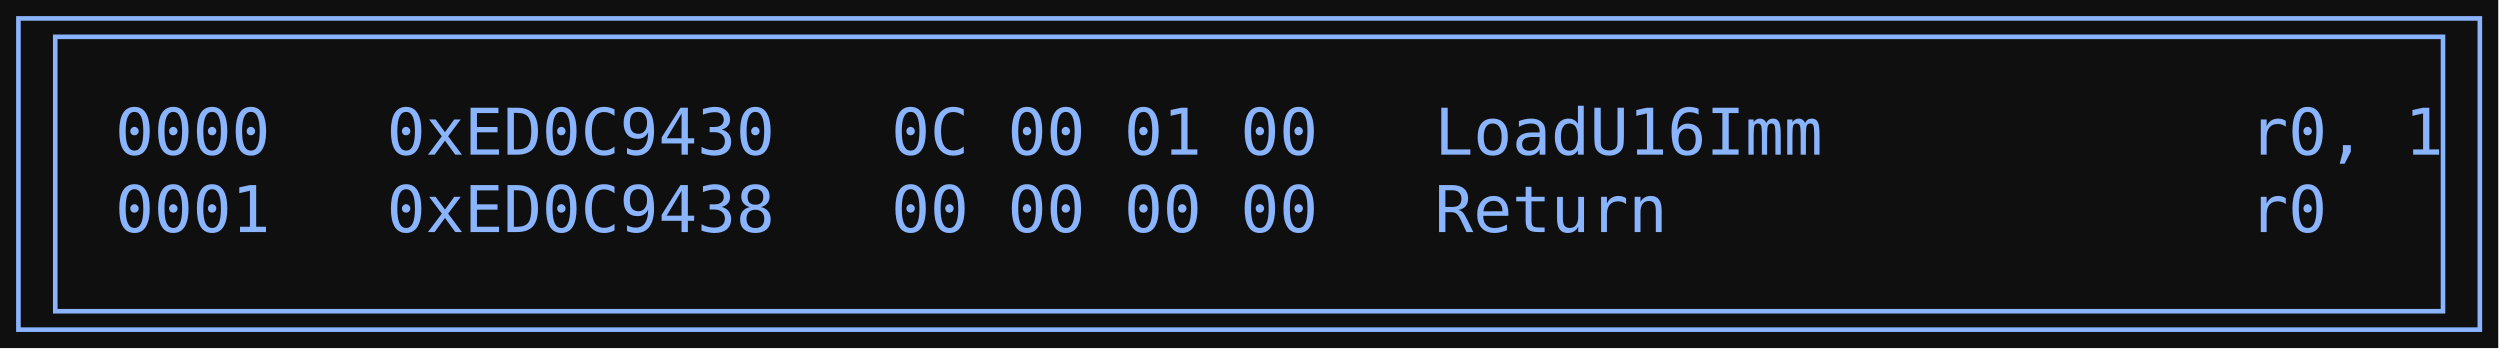
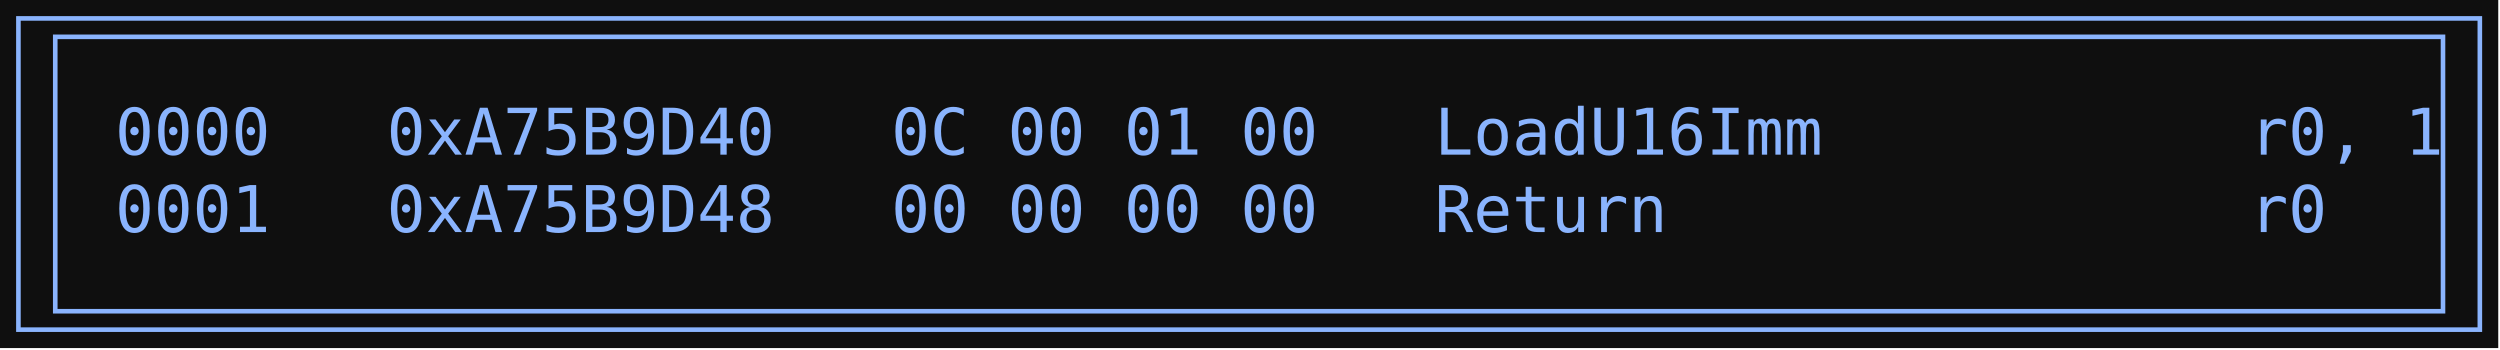
<svg xmlns="http://www.w3.org/2000/svg" width="543pt" height="76pt" viewBox="0.00 0.00 543.00 76.00">
  <g id="graph0" class="graph" transform="scale(1 1) rotate(0) translate(4 71.6)">
    <polygon fill="#0f0f0f" stroke="none" points="-4,4 -4,-71.6 538.62,-71.6 538.62,4 -4,4" />
    <g id="node1" class="node">
      <polygon fill="none" stroke="#8ab4fe" points="534.62,-67.6 0,-67.6 0,0 534.62,0 534.62,-67.6" />
      <polygon fill="none" stroke="#8ab4fe" points="8,-4 8,-63.6 526.62,-63.6 526.62,-4 8,-4" />
-       <text xml:space="preserve" text-anchor="start" x="21" y="-38" font-family="Consolas" font-size="14.00" fill="#8ab4fe">0000   0xED0C9430   0C 00 01 00   LoadU16Imm           r0, 1  </text>
-       <text xml:space="preserve" text-anchor="start" x="21" y="-21.2" font-family="Consolas" font-size="14.00" fill="#8ab4fe">0001   0xED0C9438   00 00 00 00   Return               r0  </text>
+       <text xml:space="preserve" text-anchor="start" x="21" y="-38" font-family="Consolas" font-size="14.00" fill="#8ab4fe">0000   0xA75B9D40   0C 00 01 00   LoadU16Imm           r0, 1  </text>
+       <text xml:space="preserve" text-anchor="start" x="21" y="-21.2" font-family="Consolas" font-size="14.00" fill="#8ab4fe">0001   0xA75B9D48   00 00 00 00   Return               r0  </text>
    </g>
  </g>
</svg>
